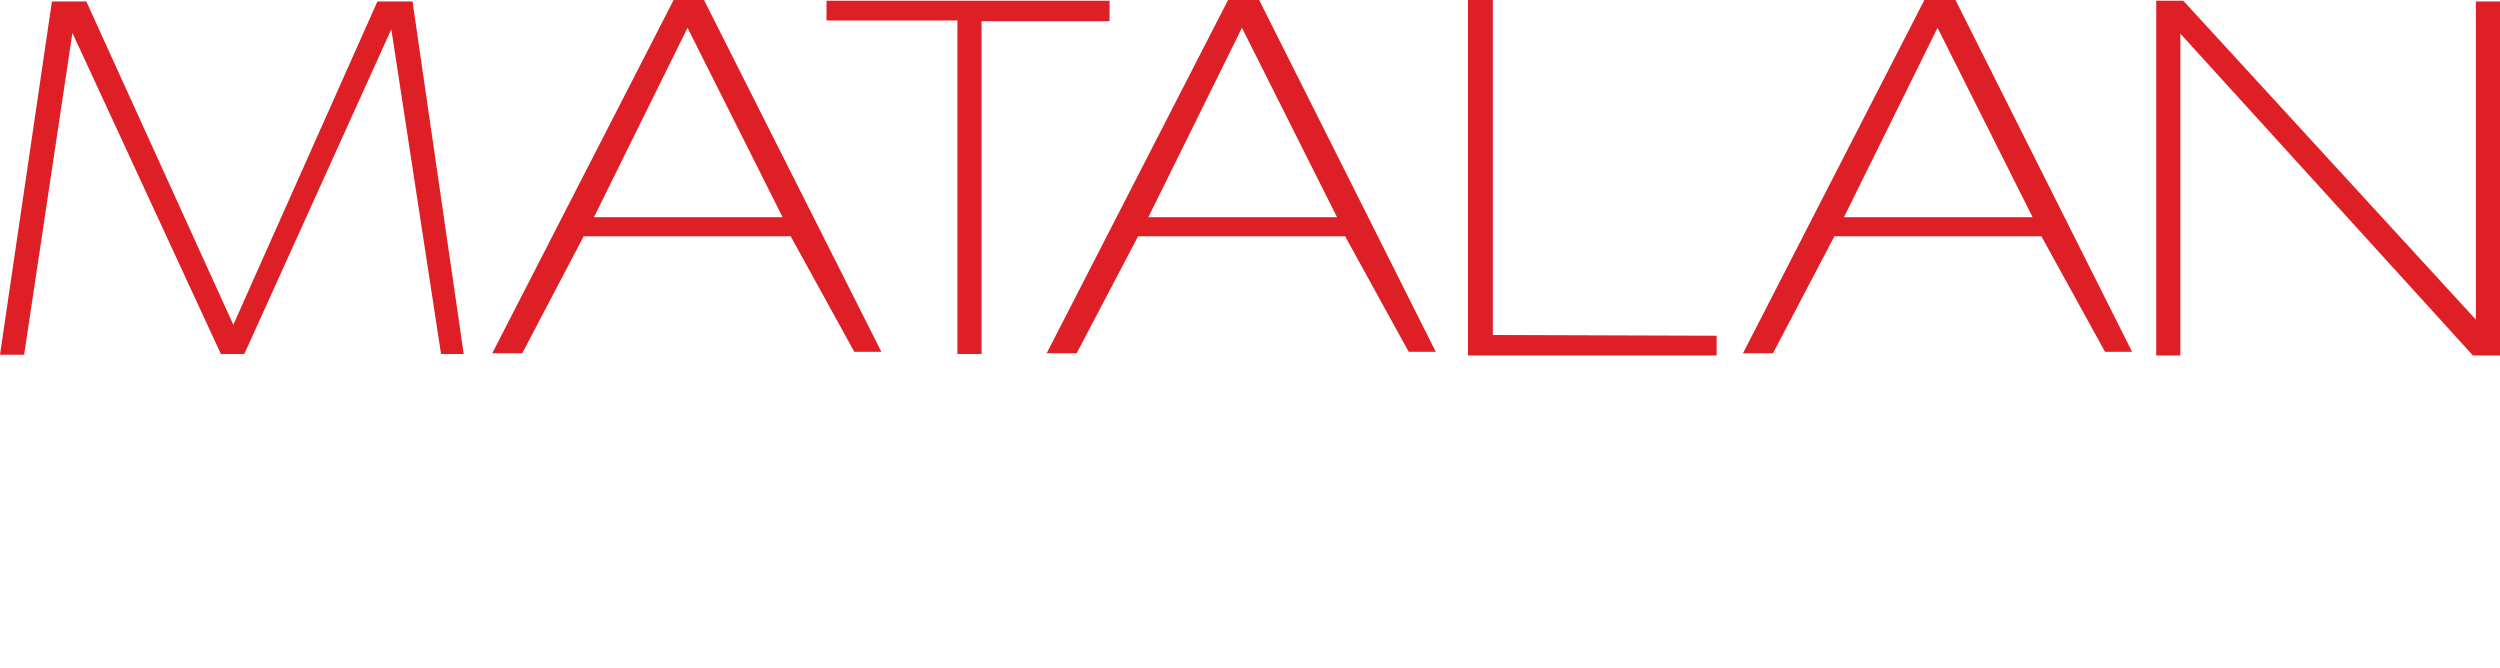
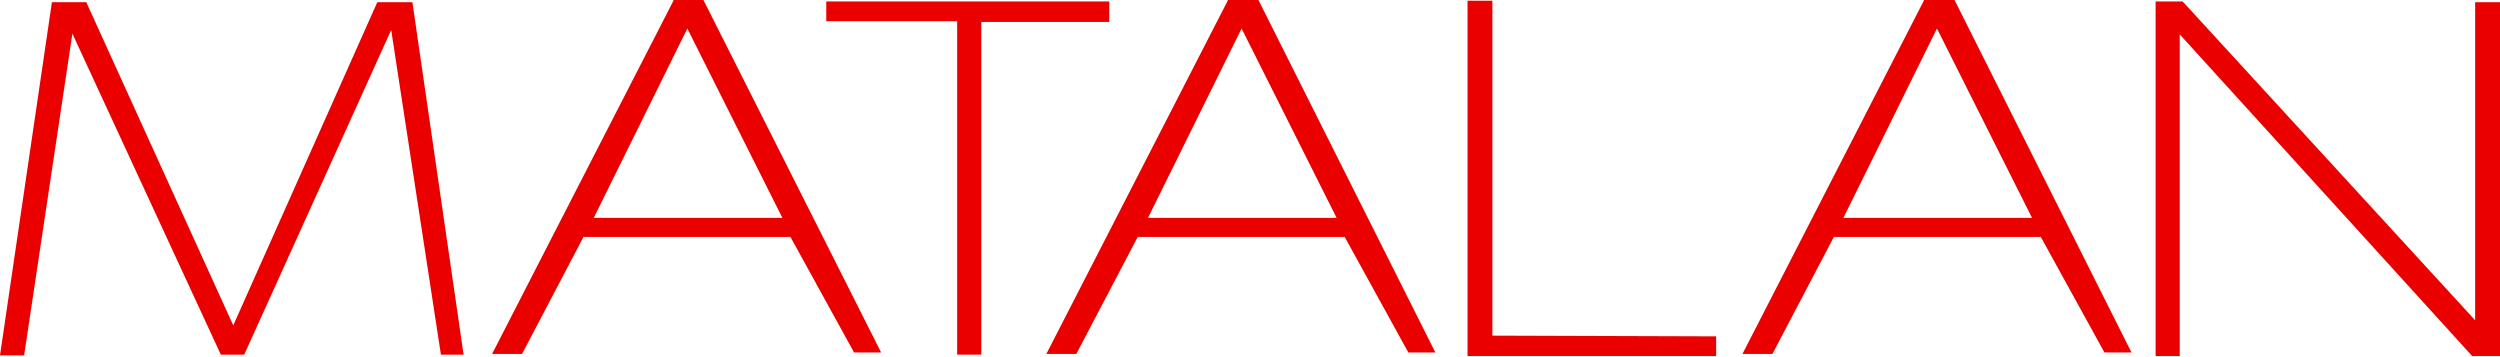
- <svg xmlns="http://www.w3.org/2000/svg" version="1.1" id="Matalan_Logo" x="0px" y="0px" width="341.8px" height="91.2px" viewBox="-639.5 354.1 341.8 91.2" xml:space="preserve" enable-background="new -639.5 354.1 341.8 91.2">
+ <svg xmlns="http://www.w3.org/2000/svg" version="1.1" id="Matalan_Logo" x="0px" y="0px" viewBox="0 0 341.9 48.7" style="enable-background:new 0 0 341.9 48.7;" xml:space="preserve">
  <style type="text/css">
-     .st0{
-       fill:#DE1F26;
-     }
-     #sub {
-       display: none
-     }
-     @media (min-width: 145px) {
-       #sub {
-         display: block
-       }
-     }
-   </style>
-   <g id="logo">
-     <polygon class="st0" points="-587.9 354.3 -607.6 398.5 -627.7 354.3 -632.4 354.3 -639.5 402.6 -636.2 402.6 -629.6 358.6 -609.3 402.5 -606.1 402.5 -586 358.1 -579.2 402.5 -576.1 402.5 -583.1 354.3 " />
-     <path class="st0" d="M-558.3 383.8l12.8-25.9 13 25.9L-558.3 383.8zM-547.4 354.1l-24.8 48.3h4.1l8.4-16h28.3l8.7 15.8h3.7l-24.3-48.2H-547.4z" />
-     <path class="st0" d="M-482.5 383.8l12.8-25.9 13 25.9L-482.5 383.8zM-471.6 354.1l-24.8 48.3h4.1l8.4-16h28.3l8.7 15.8h3.7l-24.2-48.2H-471.6z" />
-     <path class="st0" d="M-387.4 383.8l12.8-25.9 13 25.9L-387.4 383.8zM-376.4 354.1l-24.8 48.3h4.1l8.4-16h28.3l8.7 15.8h3.7l-24.2-48.2H-376.4z" />
-     <polygon class="st0" points="-526.5 354.2 -526.5 356.9 -508.6 356.9 -508.6 402.5 -505.3 402.5 -505.3 357 -487.8 357 -487.8 354.2 " />
-     <polygon class="st0" points="-435.4 354.1 -438.8 354.1 -438.8 402.7 -404.8 402.7 -404.8 400 -435.4 399.9 " />
-     <polygon class="st0" points="-344.7 354.2 -344.7 402.7 -341.4 402.7 -341.4 358.7 -301.4 402.7 -297.6 402.7 -297.6 354.3 -301 354.3 -301 397.8 -341 354.2 " />
-   </g>
-   <g id="sub">
-     <polygon class="st0" points="-598.3 428.2 -596 428.2 -590.2 442.9 -584.5 428.2 -582.1 428.2 -582.1 444.9 -583.7 444.9 -583.7 430.5 -583.8 430.5 -589.5 444.9 -591 444.9 -596.7 430.5 -596.7 430.5 -596.7 444.9 -598.3 444.9 " />
-     <path class="st0" d="M-579.2 436.6c0.1-2.8 2.1-4 4.9-4 2.1 0 4.5 0.7 4.5 3.9v6.4c0 0.6 0.3 0.9 0.8 0.9 0.2 0 0.4-0.1 0.5-0.1v1.2c-0.3 0.1-0.6 0.1-1 0.1 -1.5 0-1.7-0.8-1.7-2.1h0c-1 1.6-2.1 2.5-4.4 2.5 -2.2 0-4-1.1-4-3.5 0-3.4 3.3-3.5 6.5-3.9 1.2-0.1 1.9-0.3 1.9-1.6 0-2-1.4-2.5-3.1-2.5 -1.8 0-3.2 0.8-3.2 2.8H-579.2zM-571.4 438.3L-571.4 438.3c-0.2 0.4-0.9 0.5-1.3 0.5 -2.5 0.4-5.6 0.4-5.6 2.8 0 1.5 1.3 2.4 2.7 2.4 2.2 0 4.2-1.4 4.2-3.8V438.3z" />
-     <path class="st0" d="M-556.4 444.9h-1.3v-2.3h0c-0.6 1.6-2.5 2.6-4.3 2.6 -3.7 0-5.4-3-5.4-6.4 0-3.4 1.7-6.4 5.4-6.4 1.8 0 3.6 0.9 4.2 2.6h0v-6.9h1.5V444.9zM-562.1 444c3.1 0 4.2-2.6 4.2-5.1 0-2.5-1.1-5.1-4.2-5.1 -2.8 0-3.9 2.6-3.9 5.1C-566 441.4-564.9 444-562.1 444" />
-     <path class="st0" d="M-552.7 439.3c0 2.1 1.2 4.8 4 4.8 2.2 0 3.3-1.3 3.8-3.1h1.5c-0.6 2.7-2.2 4.3-5.3 4.3 -3.8 0-5.4-2.9-5.4-6.4 0-3.2 1.6-6.4 5.4-6.4 3.9 0 5.4 3.4 5.3 6.8H-552.7zM-544.9 438.1c-0.1-2.2-1.5-4.3-3.9-4.3 -2.4 0-3.7 2.1-4 4.3H-544.9z" />
-     <path class="st0" d="M-530.3 434.1h-2.4v10.8h-1.5v-10.8h-2.1v-1.2h2.1v-1.1c0-2.1 0.6-3.5 2.9-3.5 0.4 0 0.8 0 1.2 0.1v1.3c-0.4-0.1-0.7-0.1-1.1-0.1 -1.6 0-1.6 1-1.6 2.3v1.1h2.4V434.1z" />
-     <path class="st0" d="M-518.1 438.9c0 3.5-2 6.4-5.7 6.4 -3.7 0-5.7-2.9-5.7-6.4 0-3.5 2-6.4 5.7-6.4C-520.1 432.5-518.1 435.4-518.1 438.9M-528 438.9c0 2.6 1.4 5.1 4.2 5.1 2.8 0 4.2-2.6 4.2-5.1 0-2.6-1.4-5.1-4.2-5.1C-526.6 433.7-528 436.3-528 438.9" />
-     <path class="st0" d="M-515.8 432.9h1.3v2.8h0c0.7-1.9 2.4-3.1 4.6-3v1.5c-2.7-0.1-4.5 1.8-4.5 4.3v6.4h-1.5V432.9z" />
-     <polygon class="st0" points="-501.8 428.2 -499.4 428.2 -493.7 442.9 -487.9 428.2 -485.6 428.2 -485.6 444.9 -487.2 444.9 -487.2 430.5 -487.2 430.5 -492.9 444.9 -494.4 444.9 -500.1 430.5 -500.2 430.5 -500.2 444.9 -501.8 444.9 " />
-     <path class="st0" d="M-471.7 438.9c0 3.5-2 6.4-5.7 6.4 -3.7 0-5.7-2.9-5.7-6.4 0-3.5 2-6.4 5.7-6.4C-473.7 432.5-471.7 435.4-471.7 438.9M-481.7 438.9c0 2.6 1.4 5.1 4.2 5.1 2.8 0 4.2-2.6 4.2-5.1 0-2.6-1.4-5.1-4.2-5.1C-480.3 433.7-481.7 436.3-481.7 438.9" />
-     <path class="st0" d="M-458.9 444.9h-1.4v-2.3h0c-0.6 1.6-2.6 2.6-4.3 2.6 -3.7 0-5.4-3-5.4-6.4 0-3.4 1.7-6.4 5.4-6.4 1.8 0 3.6 0.9 4.2 2.6h0v-6.9h1.5V444.9zM-464.6 444c3.1 0 4.2-2.6 4.2-5.1 0-2.5-1.1-5.1-4.2-5.1 -2.8 0-4 2.6-4 5.1C-468.6 441.4-467.4 444-464.6 444" />
-     <path class="st0" d="M-455.3 439.3c0 2.1 1.2 4.8 4 4.8 2.2 0 3.3-1.3 3.8-3.1h1.5c-0.6 2.7-2.2 4.3-5.3 4.3 -3.8 0-5.4-2.9-5.4-6.4 0-3.2 1.6-6.4 5.4-6.4 3.9 0 5.4 3.4 5.3 6.8H-455.3zM-447.4 438.1c-0.1-2.2-1.5-4.3-3.9-4.3 -2.4 0-3.7 2.1-4 4.3H-447.4z" />
-     <path class="st0" d="M-444 432.9h1.3v2.8h0c0.7-1.9 2.4-3.1 4.6-3v1.5c-2.7-0.1-4.5 1.8-4.5 4.3v6.4h-1.5V432.9z" />
-     <path class="st0" d="M-436.2 432.9h1.5v2.1h0c0.5-1.4 2.1-2.4 3.8-2.4 3.4 0 4.4 1.8 4.4 4.6v7.8h-1.5v-7.5c0-2.1-0.7-3.6-3.1-3.6 -2.3 0-3.7 1.8-3.8 4.1v7h-1.5V432.9z" />
-     <polygon class="st0" points="-416.9 428.2 -406.3 428.2 -406.3 429.6 -415.3 429.6 -415.3 435.6 -407.3 435.6 -407.3 437 -415.3 437 -415.3 444.9 -416.9 444.9 " />
-     <path class="st0" d="M-404.7 436.6c0.1-2.8 2.1-4 4.9-4 2.1 0 4.4 0.7 4.4 3.9v6.4c0 0.6 0.3 0.9 0.9 0.9 0.2 0 0.3-0.1 0.5-0.1v1.2c-0.3 0.1-0.5 0.1-0.9 0.1 -1.5 0-1.8-0.8-1.8-2.1h0c-1 1.6-2.1 2.5-4.4 2.5 -2.2 0-4-1.1-4-3.5 0-3.4 3.3-3.5 6.5-3.9 1.2-0.1 1.9-0.3 1.9-1.6 0-2-1.4-2.5-3.1-2.5 -1.8 0-3.2 0.8-3.2 2.8H-404.7zM-396.9 438.3L-396.9 438.3c-0.2 0.4-0.9 0.5-1.3 0.5 -2.5 0.4-5.6 0.4-5.6 2.8 0 1.5 1.3 2.4 2.7 2.4 2.2 0 4.2-1.4 4.2-3.8V438.3z" />
-     <path class="st0" d="M-392.5 432.9h1.4v2h0.1c0.8-1.5 2-2.4 3.9-2.4 1.6 0 3 0.8 3.5 2.4 0.7-1.6 2.2-2.4 3.8-2.4 2.6 0 4 1.4 4 4.2v8.2h-1.5v-8.1c0-2-0.7-3.1-2.9-3.1 -2.5 0-3.3 2.1-3.3 4.3v6.8h-1.5v-8.2c0-1.6-0.7-3-2.5-3 -2.5 0-3.6 1.9-3.6 4.4v6.7h-1.5V432.9z" />
-     <path class="st0" d="M-373 428.2h1.5v2.4h-1.5V428.2zM-373 432.9h1.5v12.1h-1.5V432.9z" />
-     <rect x="-368.6" y="428.2" class="st0" width="1.5" height="16.7" />
-     <path class="st0" d="M-364.3 428.2h1.5v2.4h-1.5V428.2zM-364.3 432.9h1.5v12.1h-1.5V432.9z" />
-     <path class="st0" d="M-359.2 439.3c0 2.1 1.1 4.8 4 4.8 2.1 0 3.3-1.3 3.8-3.1h1.5c-0.6 2.7-2.2 4.3-5.3 4.3 -3.8 0-5.4-2.9-5.4-6.4 0-3.2 1.6-6.4 5.4-6.4 3.9 0 5.4 3.4 5.3 6.8H-359.2zM-351.4 438.1c-0.1-2.2-1.4-4.3-3.8-4.3 -2.4 0-3.7 2.1-4 4.3H-351.4z" />
-     <path class="st0" d="M-340.7 436.4c-0.1-1.8-1.5-2.6-3.1-2.6 -1.3 0-2.9 0.5-2.9 2.1 0 1.3 1.5 1.8 2.5 2l2 0.4c1.7 0.3 3.4 1.2 3.4 3.3 0 2.6-2.6 3.6-4.8 3.6 -2.8 0-4.7-1.3-5-4.2h1.5c0.1 2 1.6 3 3.6 3 1.4 0 3.3-0.6 3.3-2.3 0-1.4-1.3-1.9-2.6-2.2l-1.9-0.4c-1.9-0.5-3.4-1.2-3.4-3.2 0-2.5 2.4-3.4 4.5-3.4 2.4 0 4.3 1.3 4.4 3.9H-340.7z" />
+ 	.st0{fill:#EB0000;}
+ </style>
+   <g>
+     <g id="logo">
+       <polygon class="st0" points="51.6,0.3 31.9,44.5 11.8,0.3 7.1,0.3 0,48.6 3.3,48.6 9.9,4.6 30.2,48.5 33.4,48.5 53.5,4.1     60.3,48.5 63.4,48.5 56.4,0.3   " />
+       <path class="st0" d="M81.2,29.8L94,3.9l13,25.9H81.2z M92.1,0.1L67.3,48.4h4.1l8.4-16h28.3l8.7,15.8h3.7L96.2,0h-4.1V0.1z" />
+       <path class="st0" d="M157,29.8l12.8-25.9l13,25.9H157z M167.9,0.1l-24.8,48.3h4.1l8.4-16h28.3l8.7,15.8h3.7L172.1,0h-4.2V0.1z" />
+       <path class="st0" d="M252.1,29.8l12.8-25.9l13,25.9H252.1z M263.1,0.1l-24.8,48.3h4.1l8.4-16h28.3l8.7,15.8h3.7L267.3,0h-4.2V0.1z    " />
+       <polygon class="st0" points="113,0.2 113,2.9 130.9,2.9 130.9,48.5 134.2,48.5 134.2,3 151.7,3 151.7,0.2   " />
+       <polygon class="st0" points="204.1,0.1 200.7,0.1 200.7,48.7 234.7,48.7 234.7,46 204.1,45.9   " />
+       <polygon class="st0" points="294.8,0.2 294.8,48.7 298.1,48.7 298.1,4.7 338.1,48.7 341.9,48.7 341.9,0.3 338.5,0.3 338.5,43.8     298.5,0.2   " />
+     </g>
  </g>
</svg>
